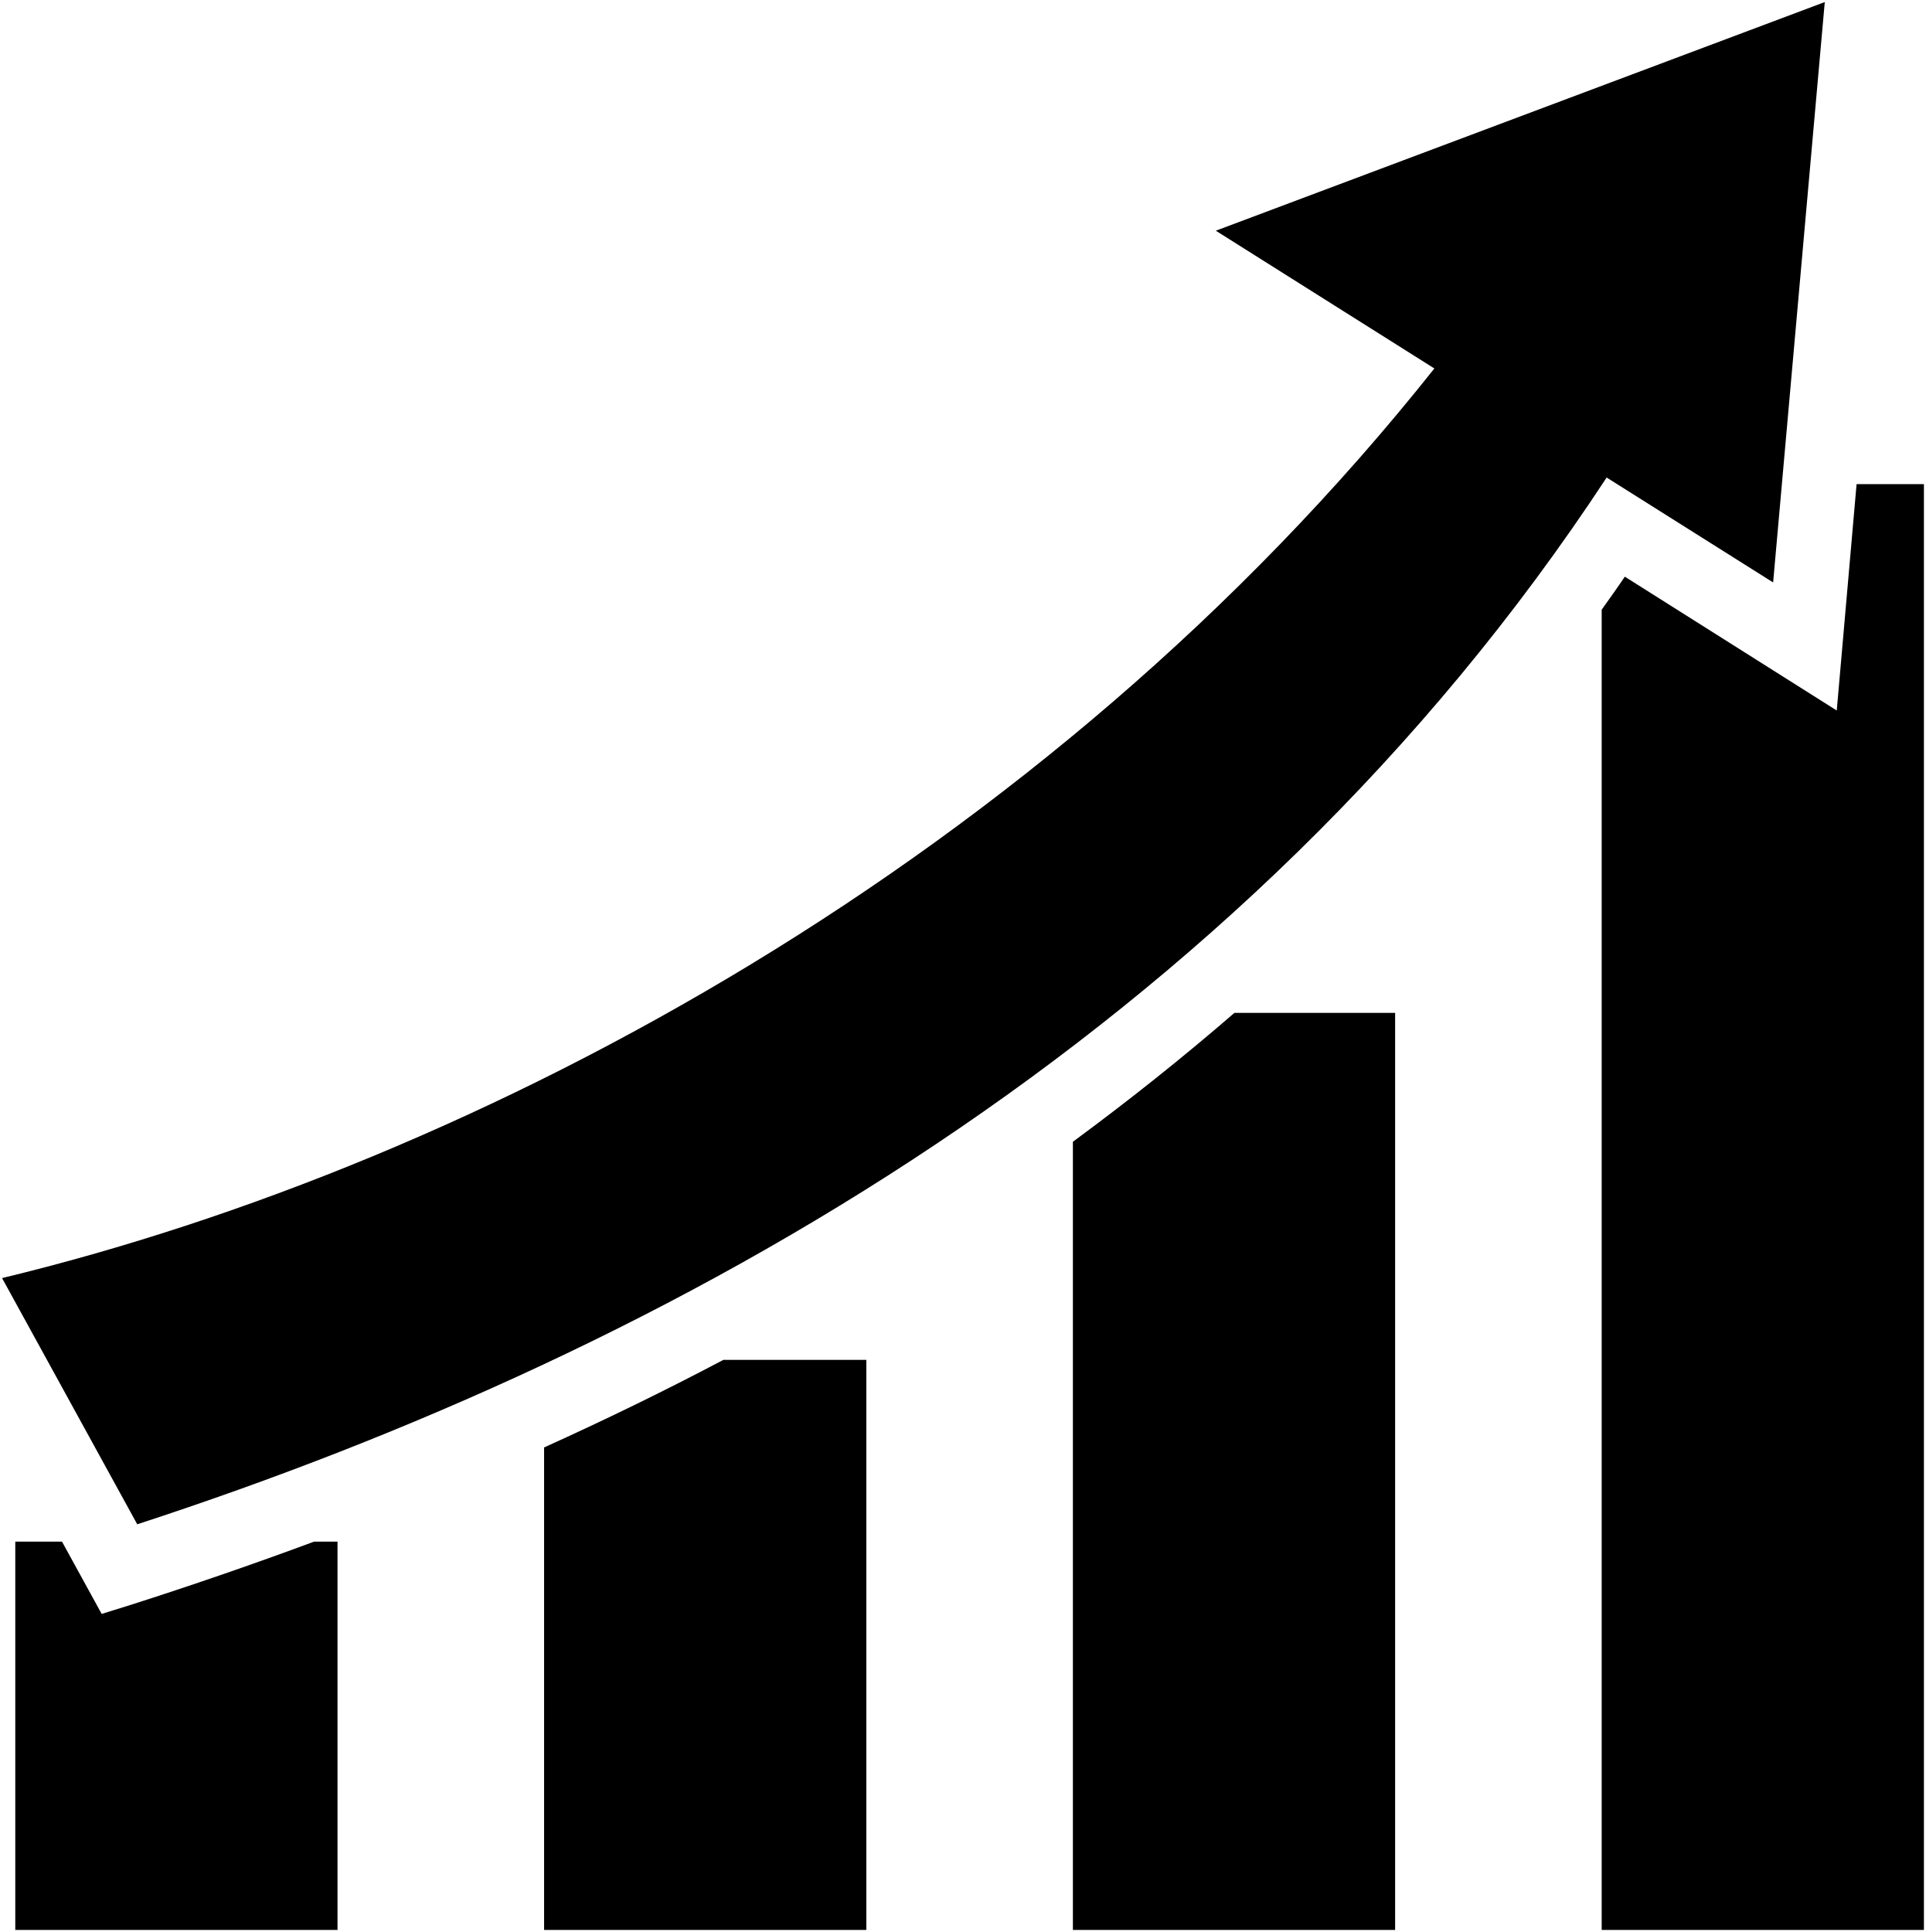
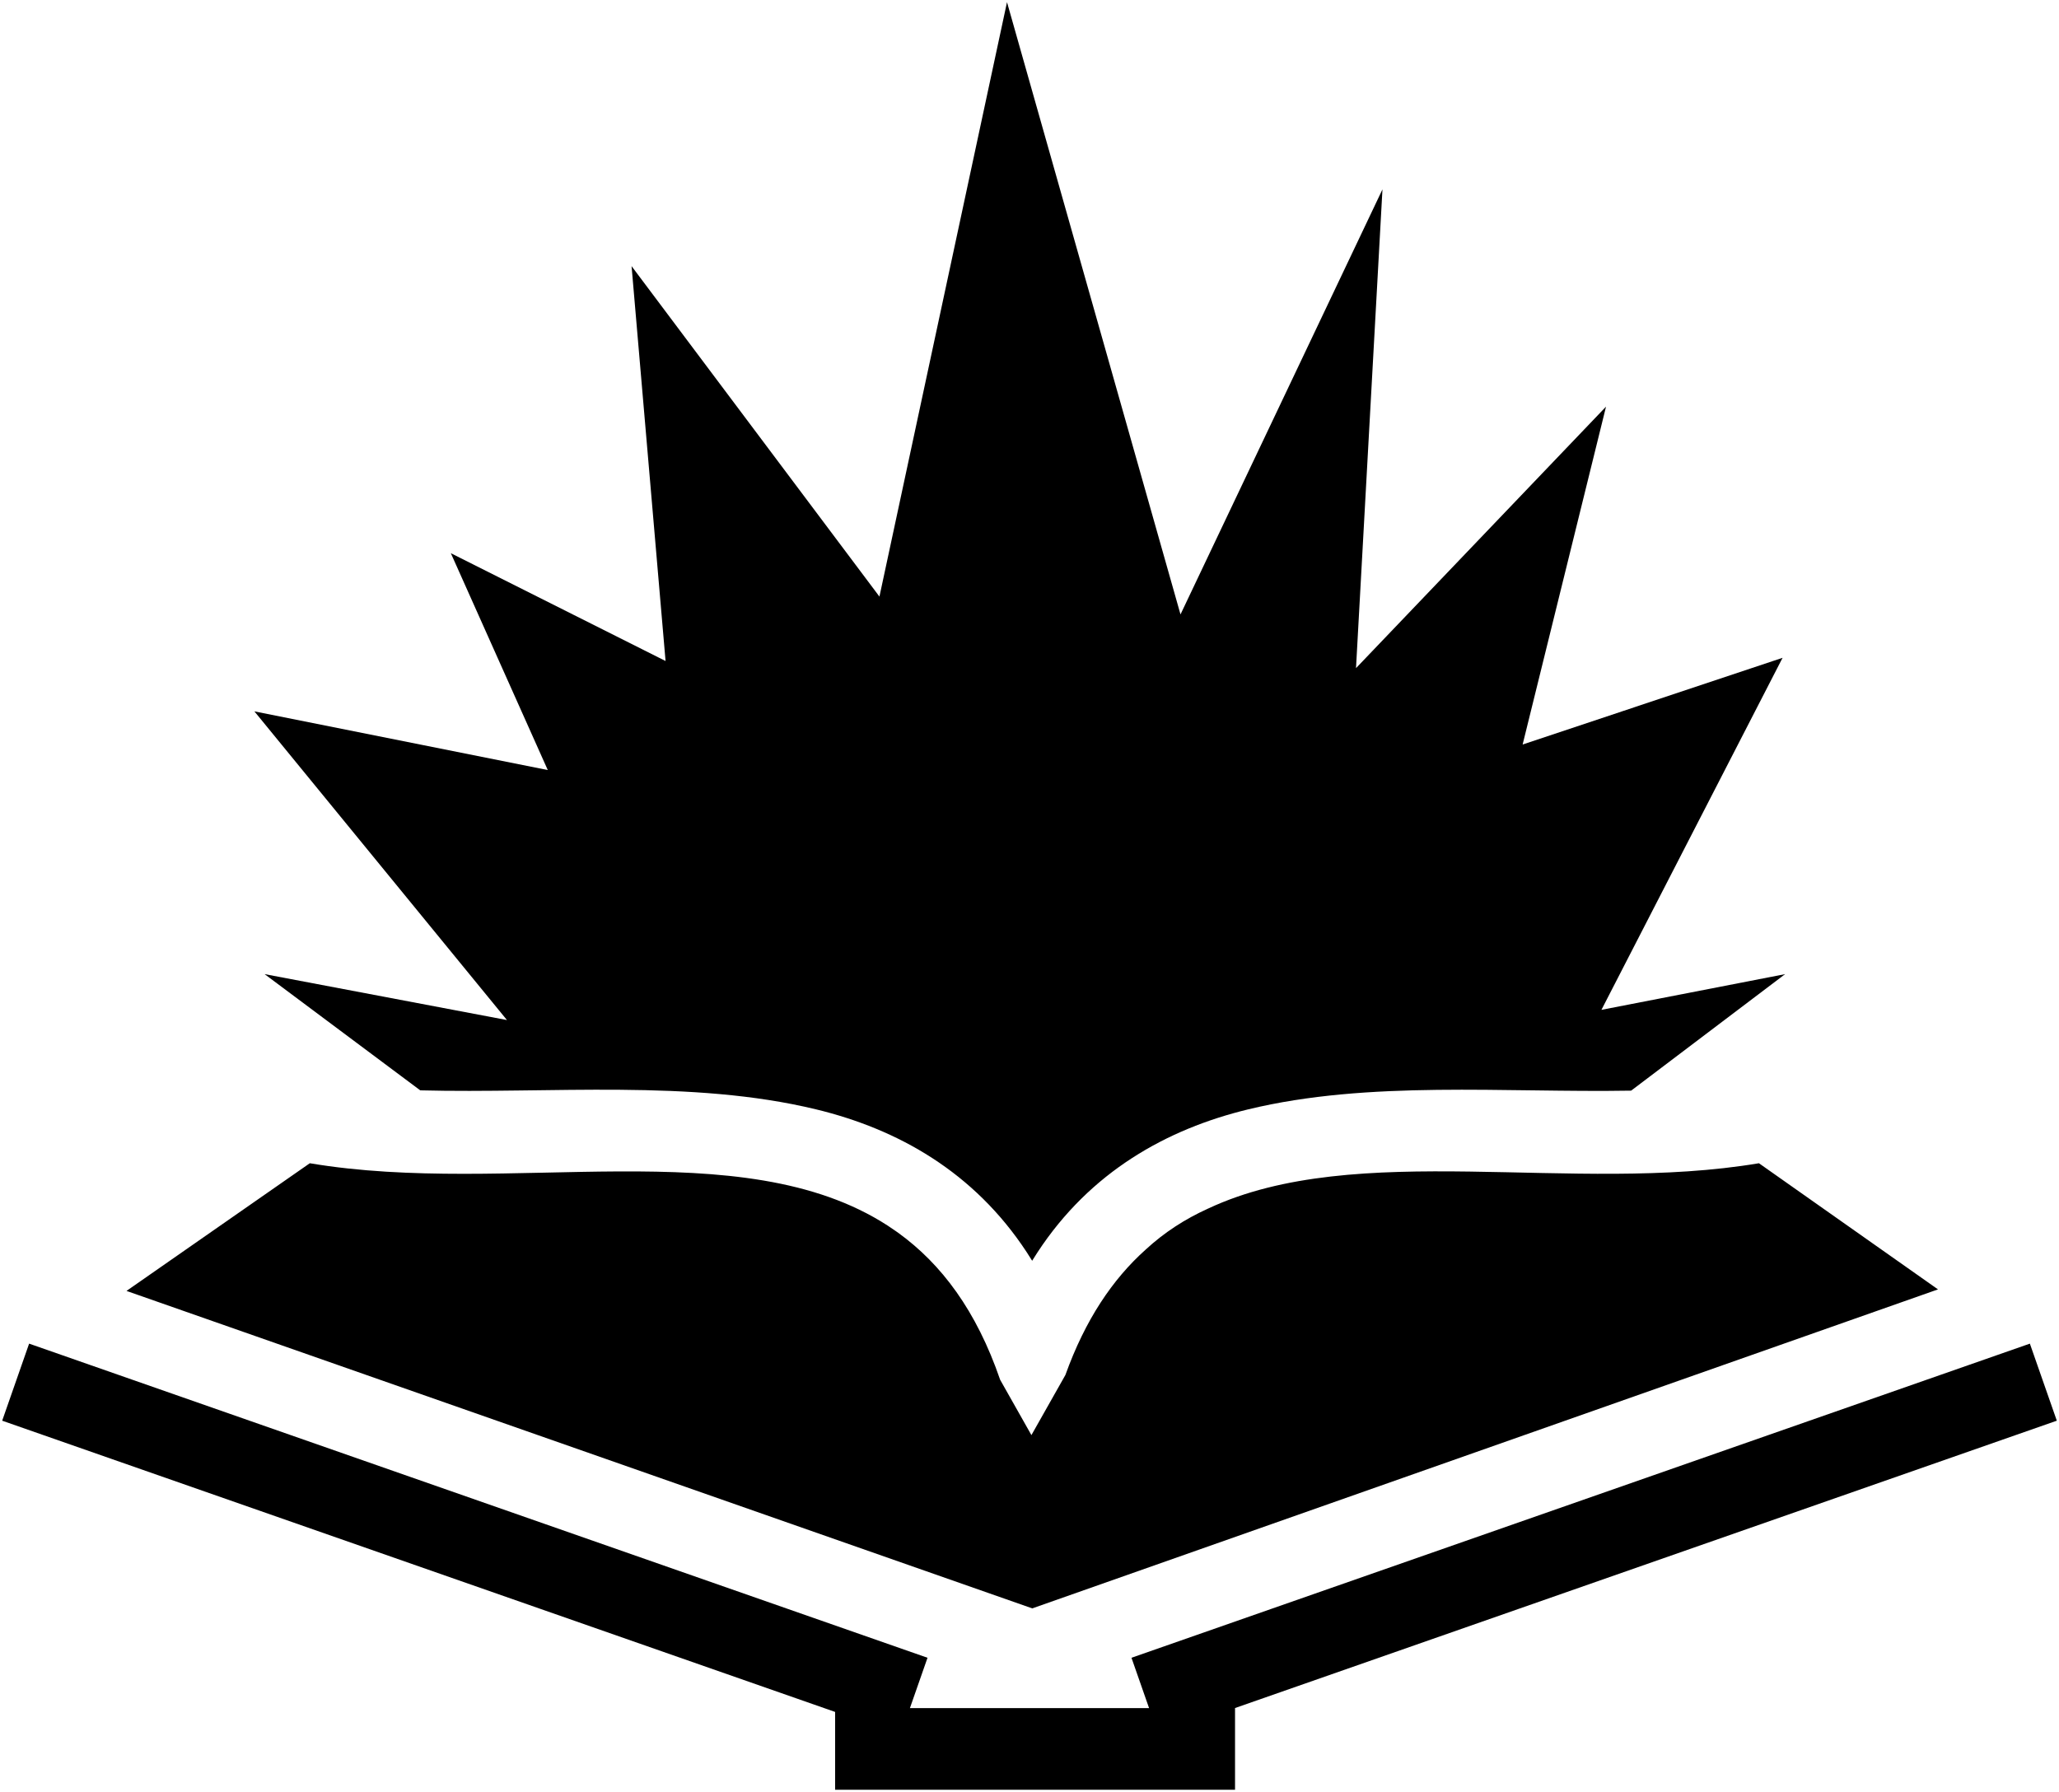
- <svg xmlns="http://www.w3.org/2000/svg" viewBox="21.3 19.8 466.2 467.7">
+ <svg xmlns="http://www.w3.org/2000/svg" viewBox="21.31 15.482 471.34 410.239">
  <g class="" transform="translate(0,0)" style="">
-     <path d="M463 20.3 315.6 75.65 368.5 109C274 228 137.3 301.3 21.8 329.2l32.72 59.6C184.3 346.5 321.7 270.2 410.2 135.4l40.3 25.4L463 20.3zm7.7 116.7-4.8 54.8-51.3-32.4c-1.8 2.7-3.7 5.3-5.6 8V487h78V137h-16.3zM320.1 265c-12.7 11-25.8 21.4-39.1 31.2V487h78V265h-38.9zm-123.7 84c-14.4 7.6-28.8 14.6-43.4 21.2V487h78V349h-34.6zM25 393v94h78v-94h-5.68c-14.82 5.5-29.63 10.6-44.35 15.3l-7.06 2.2-9.6-17.5H25z" fill="#000000" fill-opacity="1" />
+     <path d="m251.828 15.982-29.2 136.08-56.74-75.652 7.78 90.4-49.154-24.68 22.19 49.643-67.16-13.433 57.817 70.668-55.48-10.514 35.634 26.608c29.894.77 62.017-2.565 90.597 4.35 18.697 4.522 36.167 14.302 48.255 32.74.414.632.82 1.274 1.22 1.923.402-.65.806-1.29 1.22-1.922 12.088-18.44 29.558-28.22 48.254-32.742 27.64-6.685 58.596-3.782 87.643-4.28l35.25-26.676-42.05 8.178 41.468-80.596-59.507 19.852 19.092-77.352-57.234 59.867 6.055-109.607-46.232 97.31-39.715-140.164zM92.236 281.787 50.27 311.02l207.343 72.68 207.337-73.03-40.99-28.88c-42.595 7.18-92.04-5.54-126.02 10.345l-.116.05-.013.008c-5.226 2.37-9.962 5.418-14.255 9.382-7.564 6.774-13.817 16.048-18.36 28.694l-7.777 13.763-7.158-12.67c-5.434-15.833-13.453-26.5-23.324-33.637-.157-.114-.316-.22-.473-.332a57.992 57.992 0 0 0-1.912-1.302c-33.565-21.772-86.63-6.6-132.314-14.3zm-64.26 41.3L21.81 340.73l190.67 66.674v17.817h91.55v-18.687h-.055L492.15 340.73l-6.168-17.642-205.658 71.918 4.03 11.527h-54.75l4.03-11.527-205.657-71.918z" fill="#000000" fill-opacity="1" transform="translate(0, 0) scale(1, 1) rotate(360, 256, 256) skewX(0) skewY(0)" />
  </g>
</svg>
